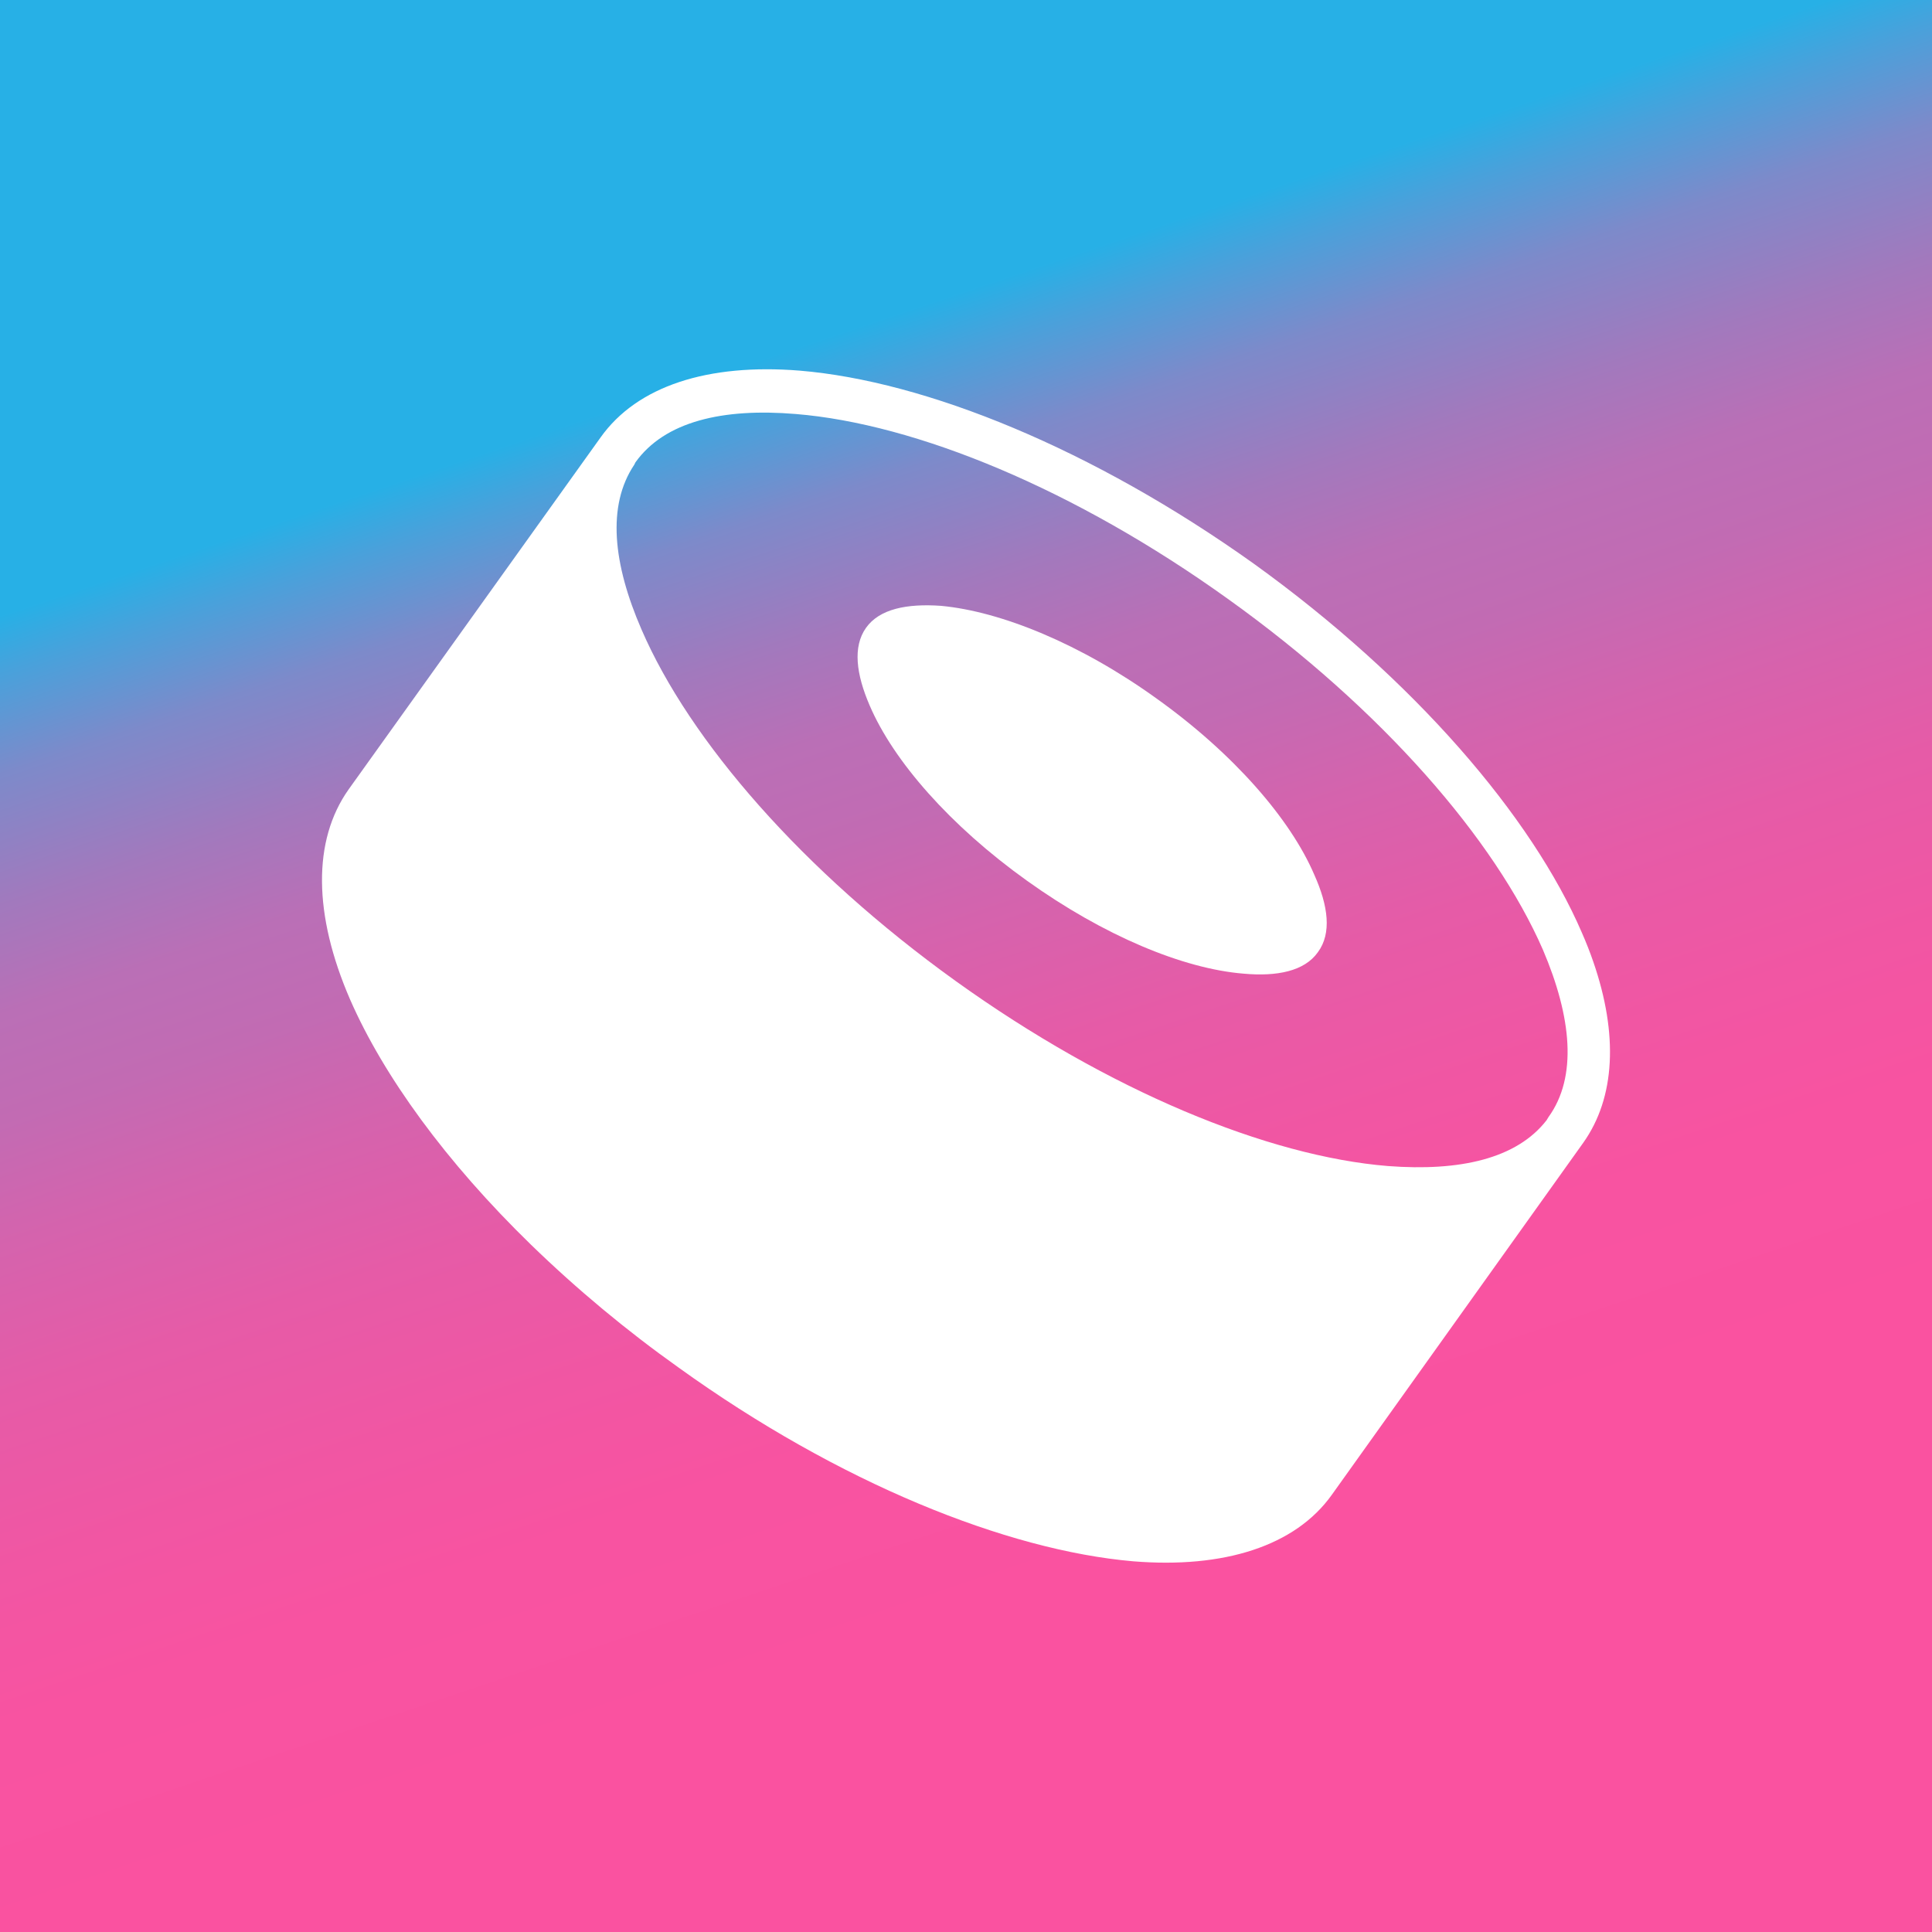
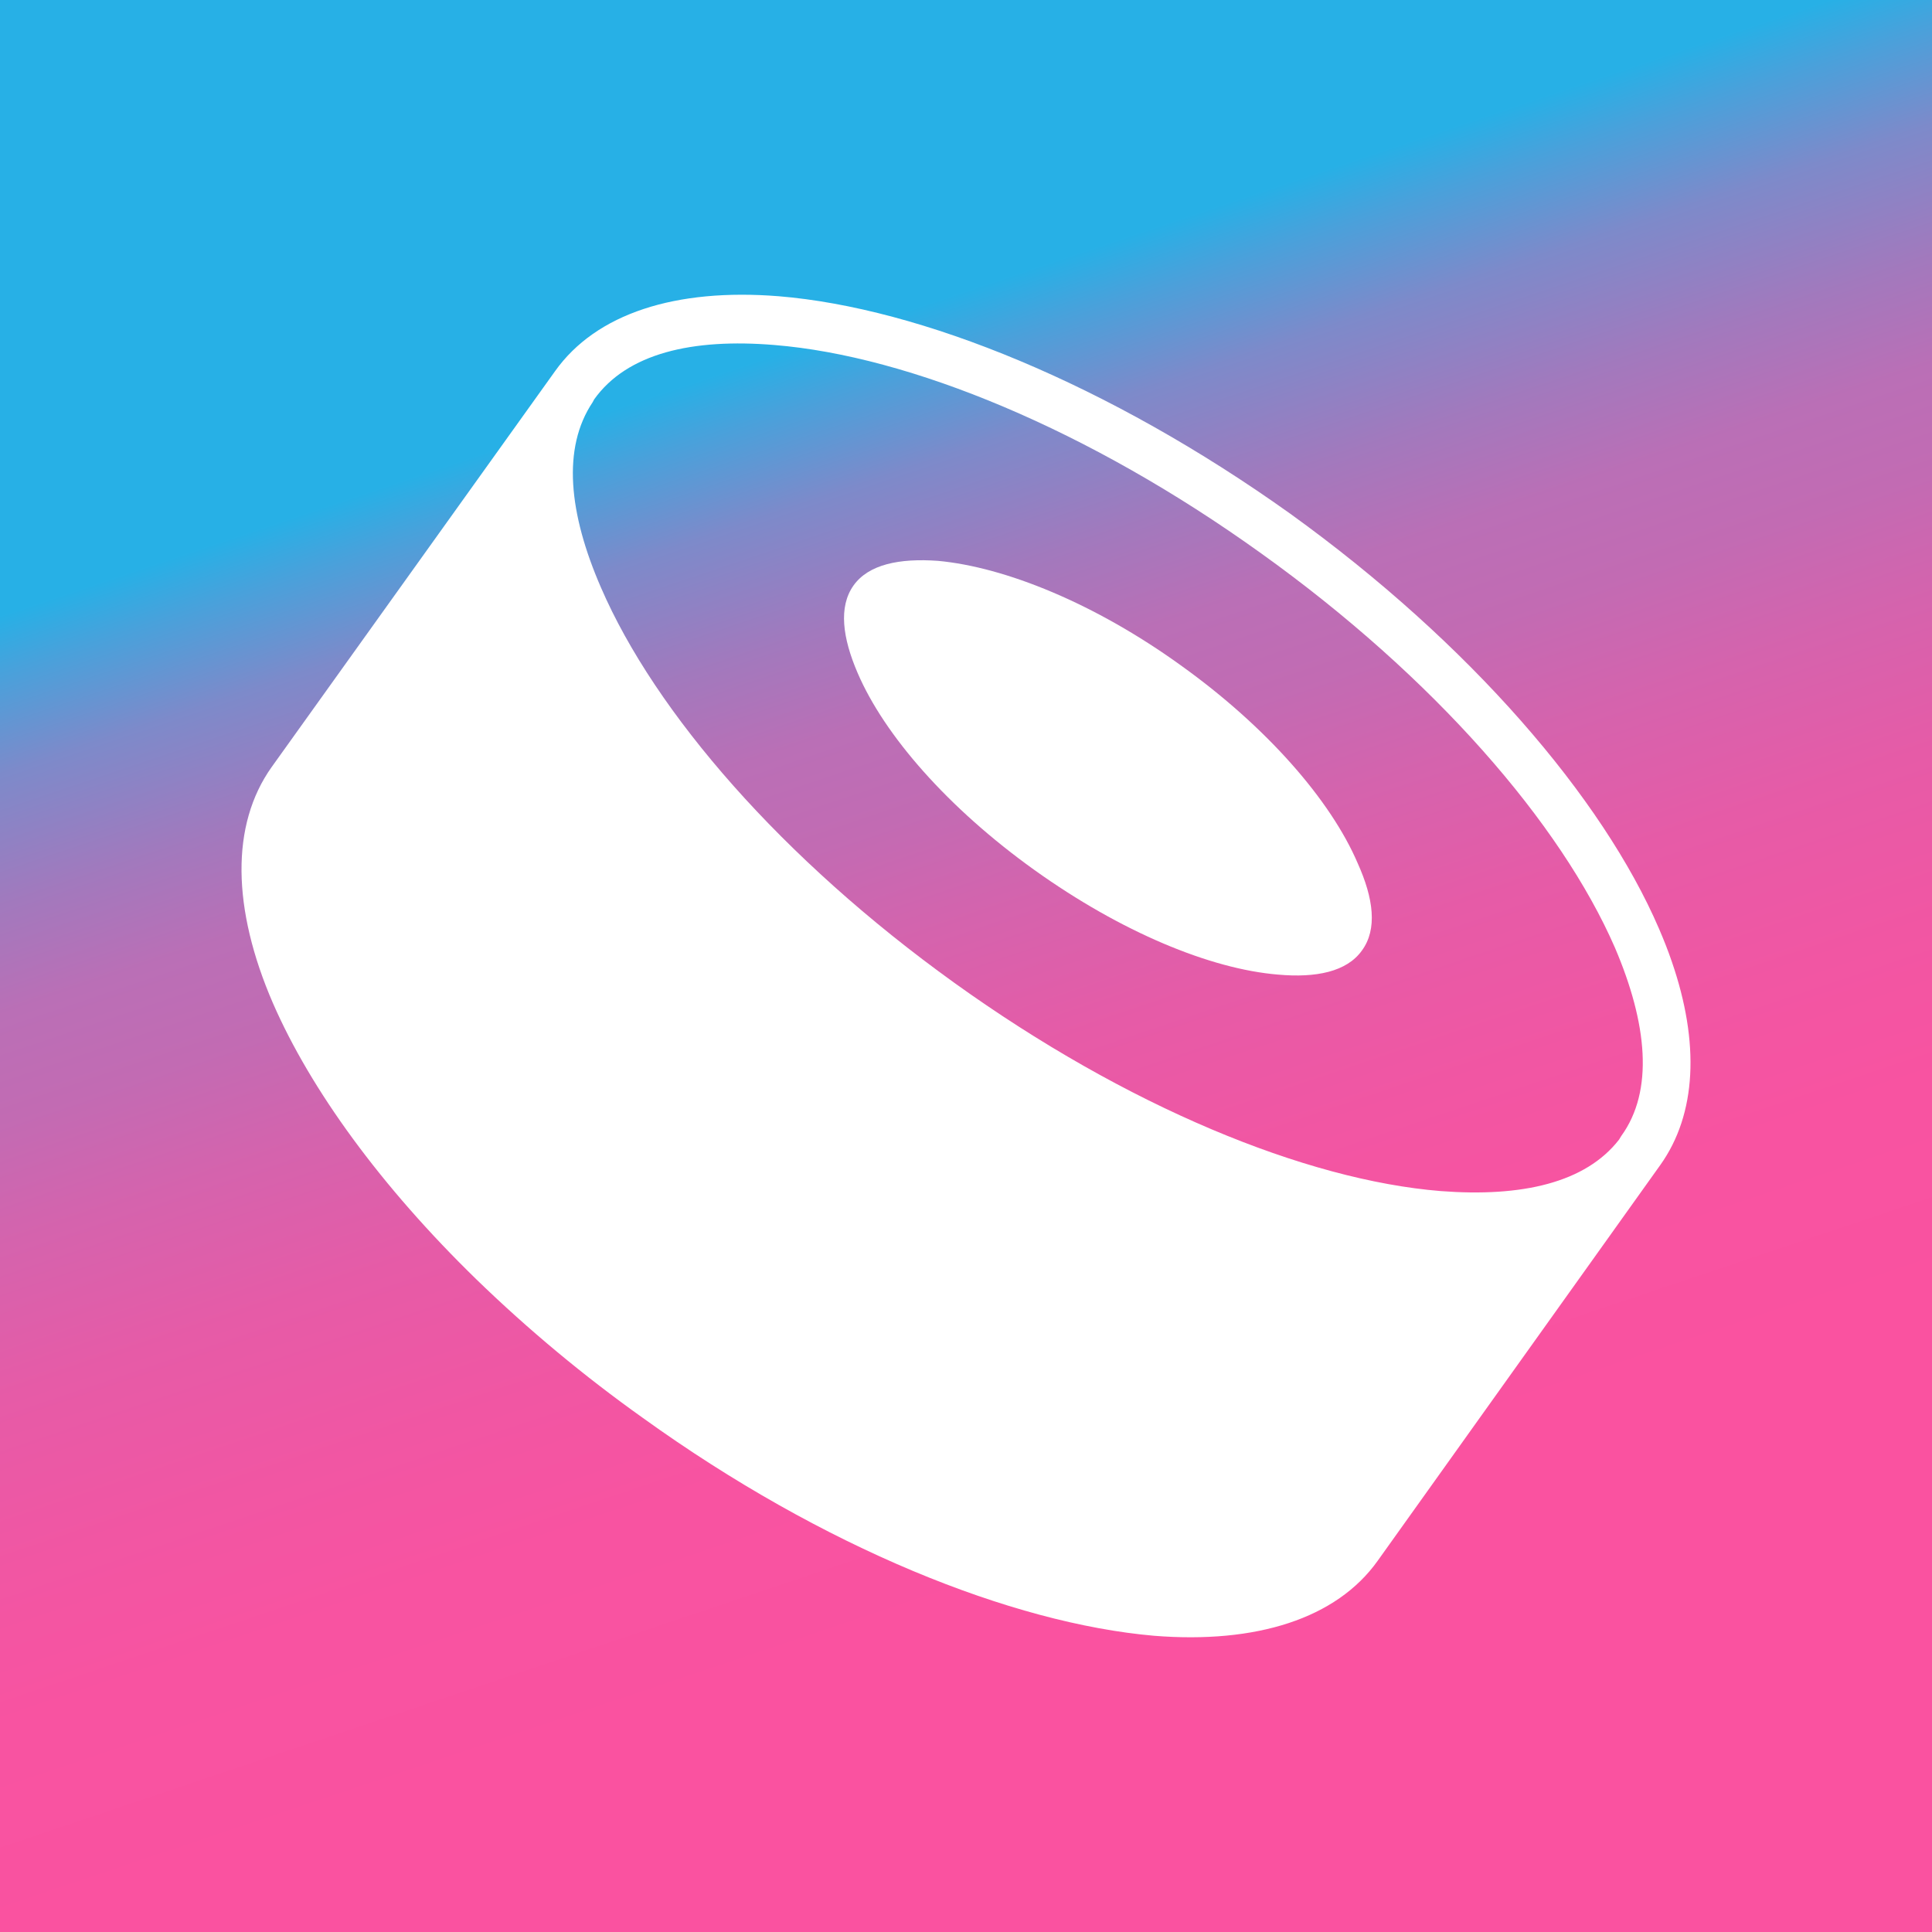
<svg xmlns="http://www.w3.org/2000/svg" width="24" height="24" viewBox="0 0 24 24" fill="none">
  <g clip-path="url(#clip0_328_60917)">
    <path d="M24 0H0V24H24V0Z" fill="url(#paint0_linear_328_60917)" />
-     <path fill-rule="evenodd" clip-rule="evenodd" d="M16.326 10.865C16.5 11.252 16.545 11.594 16.371 11.829C16.205 12.064 15.864 12.133 15.447 12.095C14.697 12.034 13.712 11.624 12.758 10.941C11.803 10.258 11.099 9.454 10.803 8.763C10.636 8.376 10.591 8.034 10.758 7.799C10.925 7.564 11.265 7.496 11.69 7.526C12.432 7.595 13.424 7.997 14.371 8.68C15.326 9.363 16.03 10.175 16.326 10.865Z" fill="white" />
-     <path fill-rule="evenodd" clip-rule="evenodd" d="M19.794 11.952C19.753 11.832 19.705 11.71 19.651 11.587C19.03 10.145 17.568 8.437 15.576 7.003C13.576 5.576 11.5 4.734 9.932 4.604C8.795 4.513 7.917 4.794 7.462 5.432L4.333 9.803C3.879 10.441 3.894 11.366 4.348 12.414C4.764 13.366 5.54 14.435 6.596 15.462C7.168 16.017 7.782 16.528 8.432 16.99C10.424 18.424 12.508 19.259 14.076 19.395C15.204 19.487 16.091 19.206 16.545 18.568L19.667 14.197C20.067 13.635 20.103 12.849 19.794 11.952ZM19.235 13.878L19.212 13.916C18.841 14.394 18.136 14.553 17.242 14.485C15.75 14.364 13.773 13.552 11.871 12.186C9.97 10.82 8.568 9.203 7.97 7.822C7.614 7.003 7.538 6.282 7.879 5.773L7.894 5.743C8.258 5.235 8.977 5.067 9.886 5.143C11.379 5.265 13.356 6.077 15.258 7.443C17.166 8.809 18.568 10.425 19.167 11.799C19.523 12.634 19.598 13.377 19.235 13.878Z" fill="white" />
+     <path fill-rule="evenodd" clip-rule="evenodd" d="M16.866 10.724C17.062 11.159 17.113 11.543 16.918 11.808C16.73 12.072 16.347 12.149 15.878 12.107C15.034 12.038 13.926 11.577 12.852 10.809C11.778 10.04 10.986 9.135 10.653 8.358C10.466 7.923 10.415 7.539 10.602 7.274C10.79 7.01 11.173 6.933 11.651 6.967C12.486 7.044 13.602 7.496 14.668 8.265C15.741 9.033 16.534 9.947 16.866 10.724Z" fill="white" />
+     <path fill-rule="evenodd" clip-rule="evenodd" d="M20.768 11.946C20.722 11.811 20.668 11.674 20.608 11.535C19.909 9.913 18.264 7.992 16.023 6.378C13.773 4.773 11.438 3.825 9.673 3.68C8.395 3.578 7.406 3.893 6.895 4.611L3.375 9.528C2.864 10.246 2.881 11.287 3.392 12.465C3.86 13.537 4.732 14.739 5.92 15.895C6.564 16.519 7.255 17.094 7.986 17.614C10.227 19.227 12.571 20.166 14.335 20.32C15.605 20.422 16.602 20.107 17.113 19.39L20.625 14.472C21.076 13.839 21.116 12.955 20.768 11.946ZM20.139 14.113L20.113 14.156C19.696 14.694 18.903 14.873 17.897 14.796C16.219 14.66 13.994 13.746 11.855 12.209C9.716 10.672 8.139 8.854 7.466 7.3C7.065 6.378 6.98 5.567 7.363 4.995L7.381 4.961C7.79 4.389 8.599 4.201 9.622 4.286C11.301 4.423 13.525 5.336 15.665 6.873C17.812 8.41 19.389 10.228 20.062 11.774C20.463 12.713 20.548 13.55 20.139 14.113Z" fill="white" />
  </g>
  <defs>
    <linearGradient id="paint0_linear_328_60917" x1="9.432" y1="4.471" x2="14.509" y2="19.551" gradientUnits="userSpaceOnUse">
      <stop stop-color="#27B0E6" />
      <stop offset="0.044" stop-color="#49A1DB" />
      <stop offset="0.118" stop-color="#7D8ACA" />
      <stop offset="0.216" stop-color="#A279BD" />
      <stop offset="0.296" stop-color="#BA6FB6" />
      <stop offset="0.375" stop-color="#C26BB3" />
      <stop offset="0.468" stop-color="#D563AD" />
      <stop offset="0.58" stop-color="#E65BA7" />
      <stop offset="0.709" stop-color="#F156A3" />
      <stop offset="0.823" stop-color="#F853A1" />
      <stop offset="1" stop-color="#FA52A0" />
    </linearGradient>
    <clipPath id="clip0_328_60917">
      <rect width="24" height="24" fill="white" />
    </clipPath>
  </defs>
</svg>
